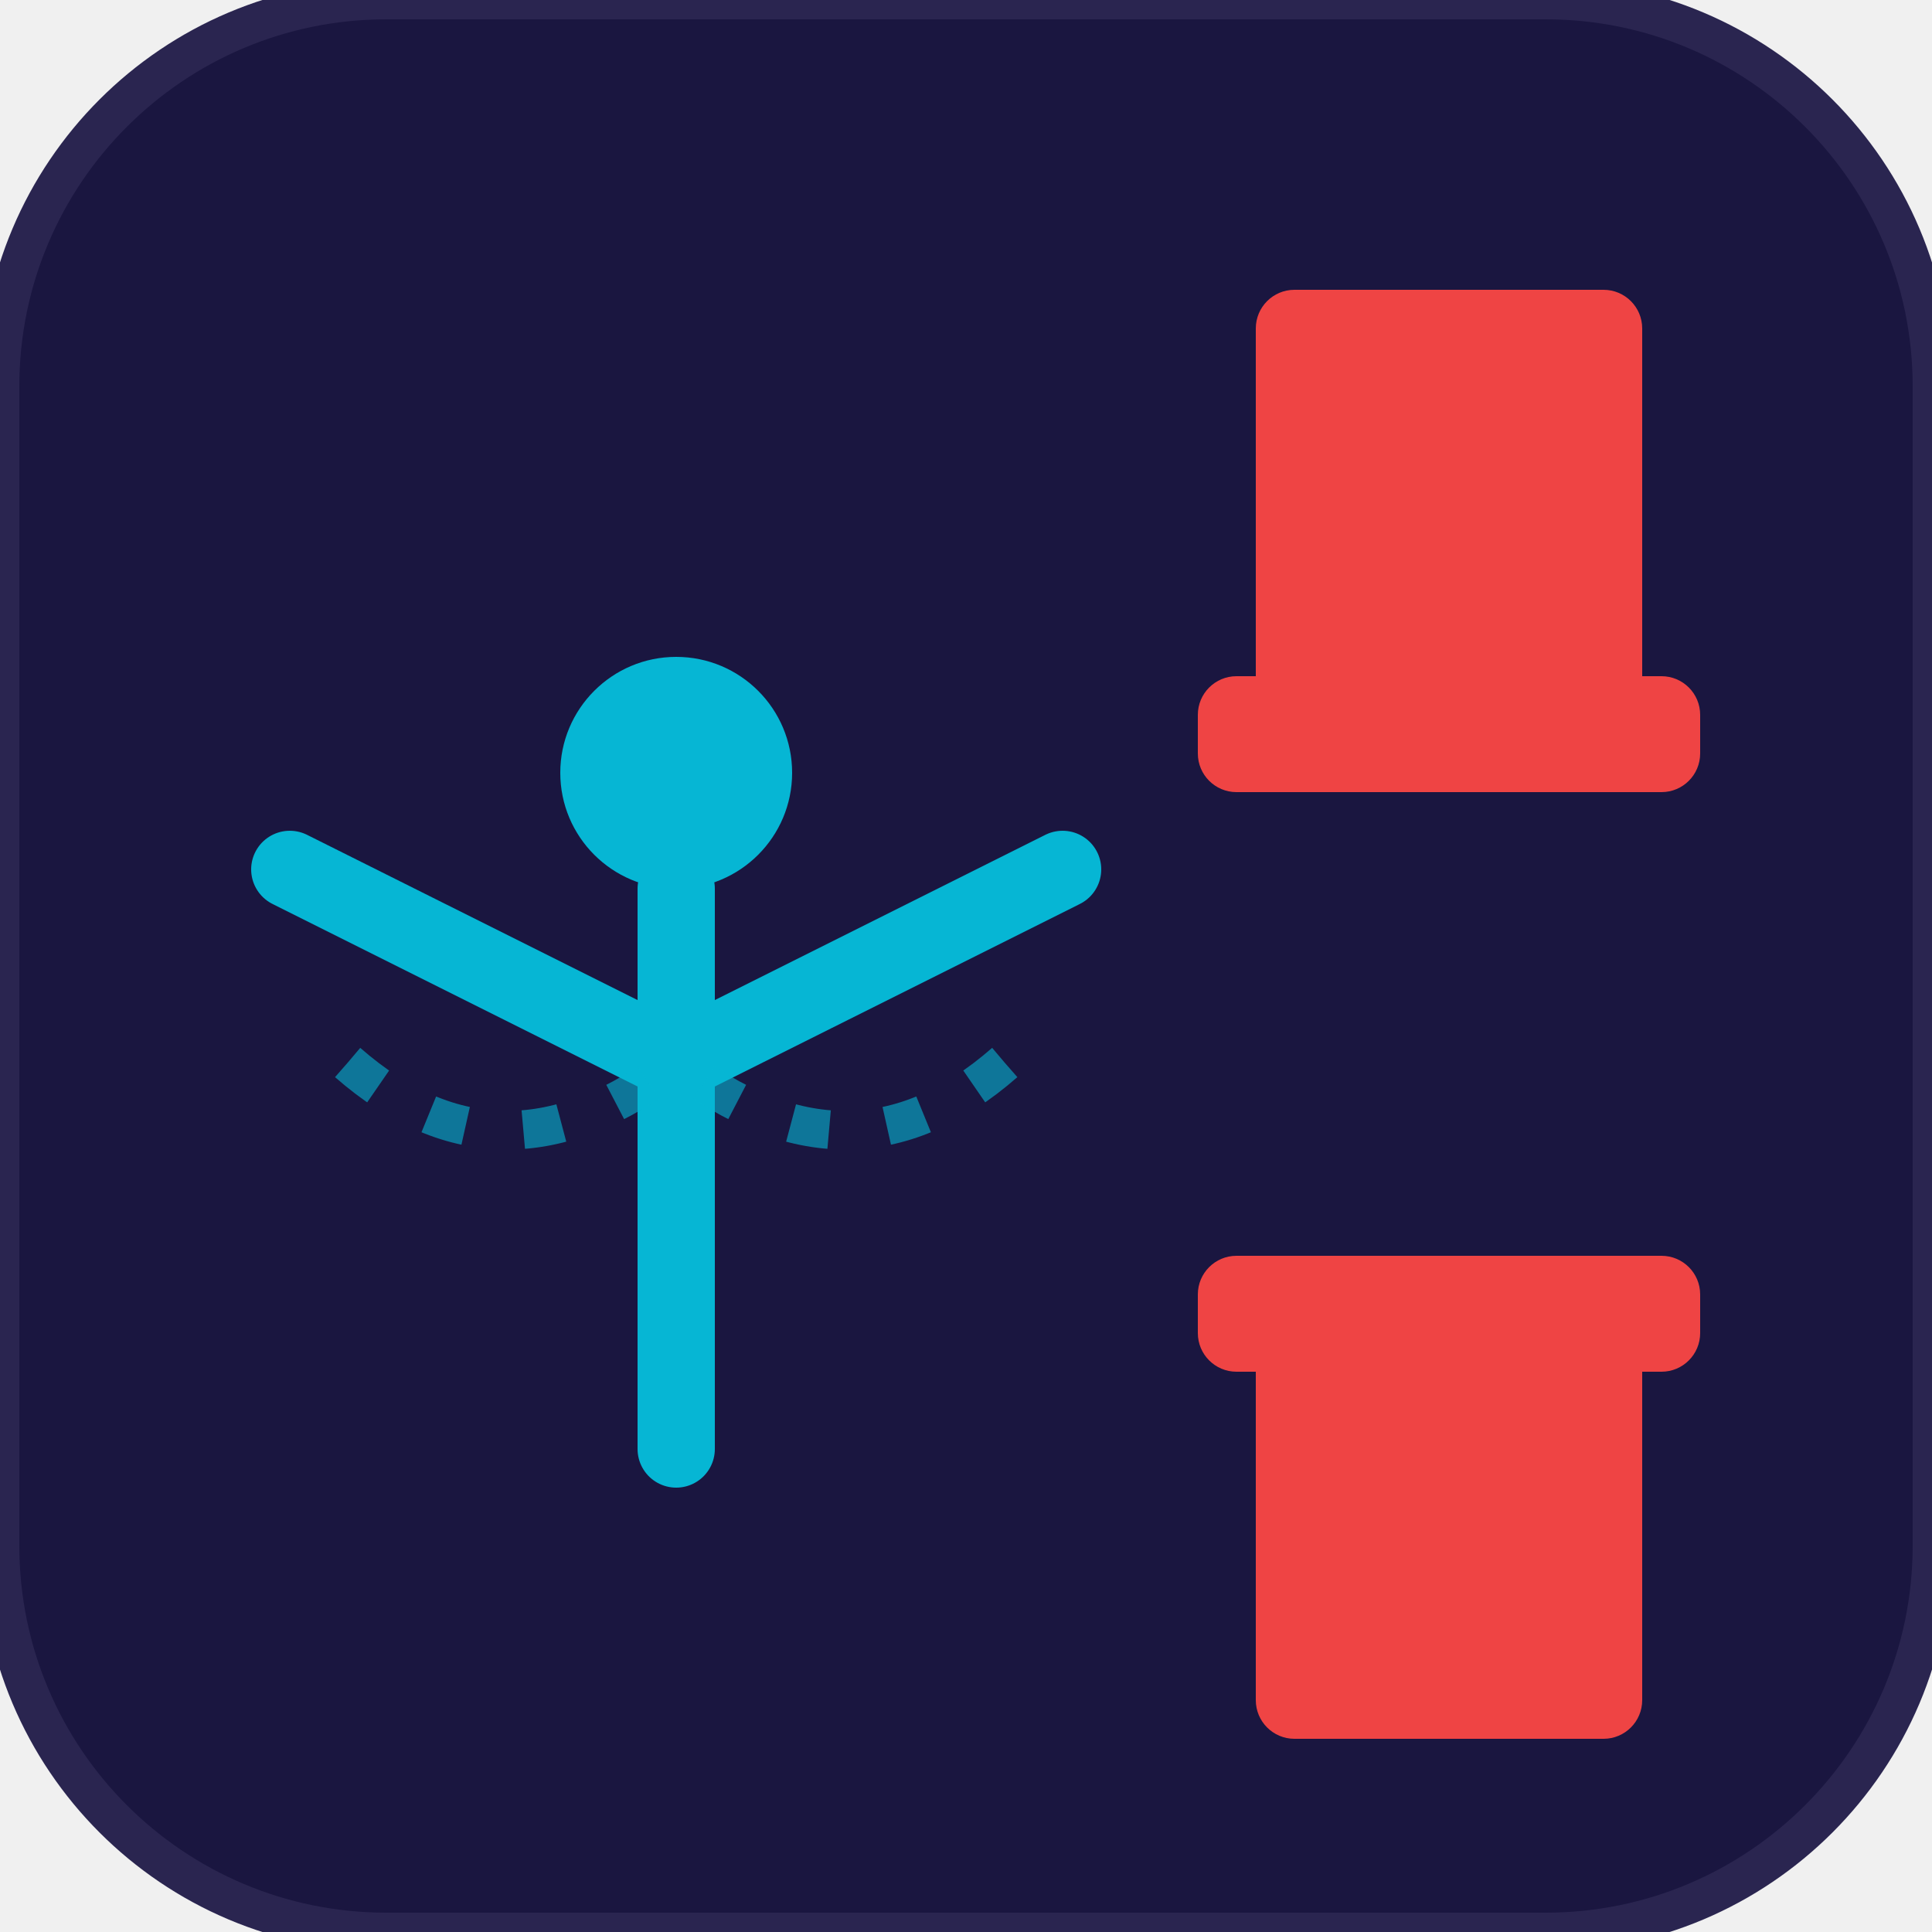
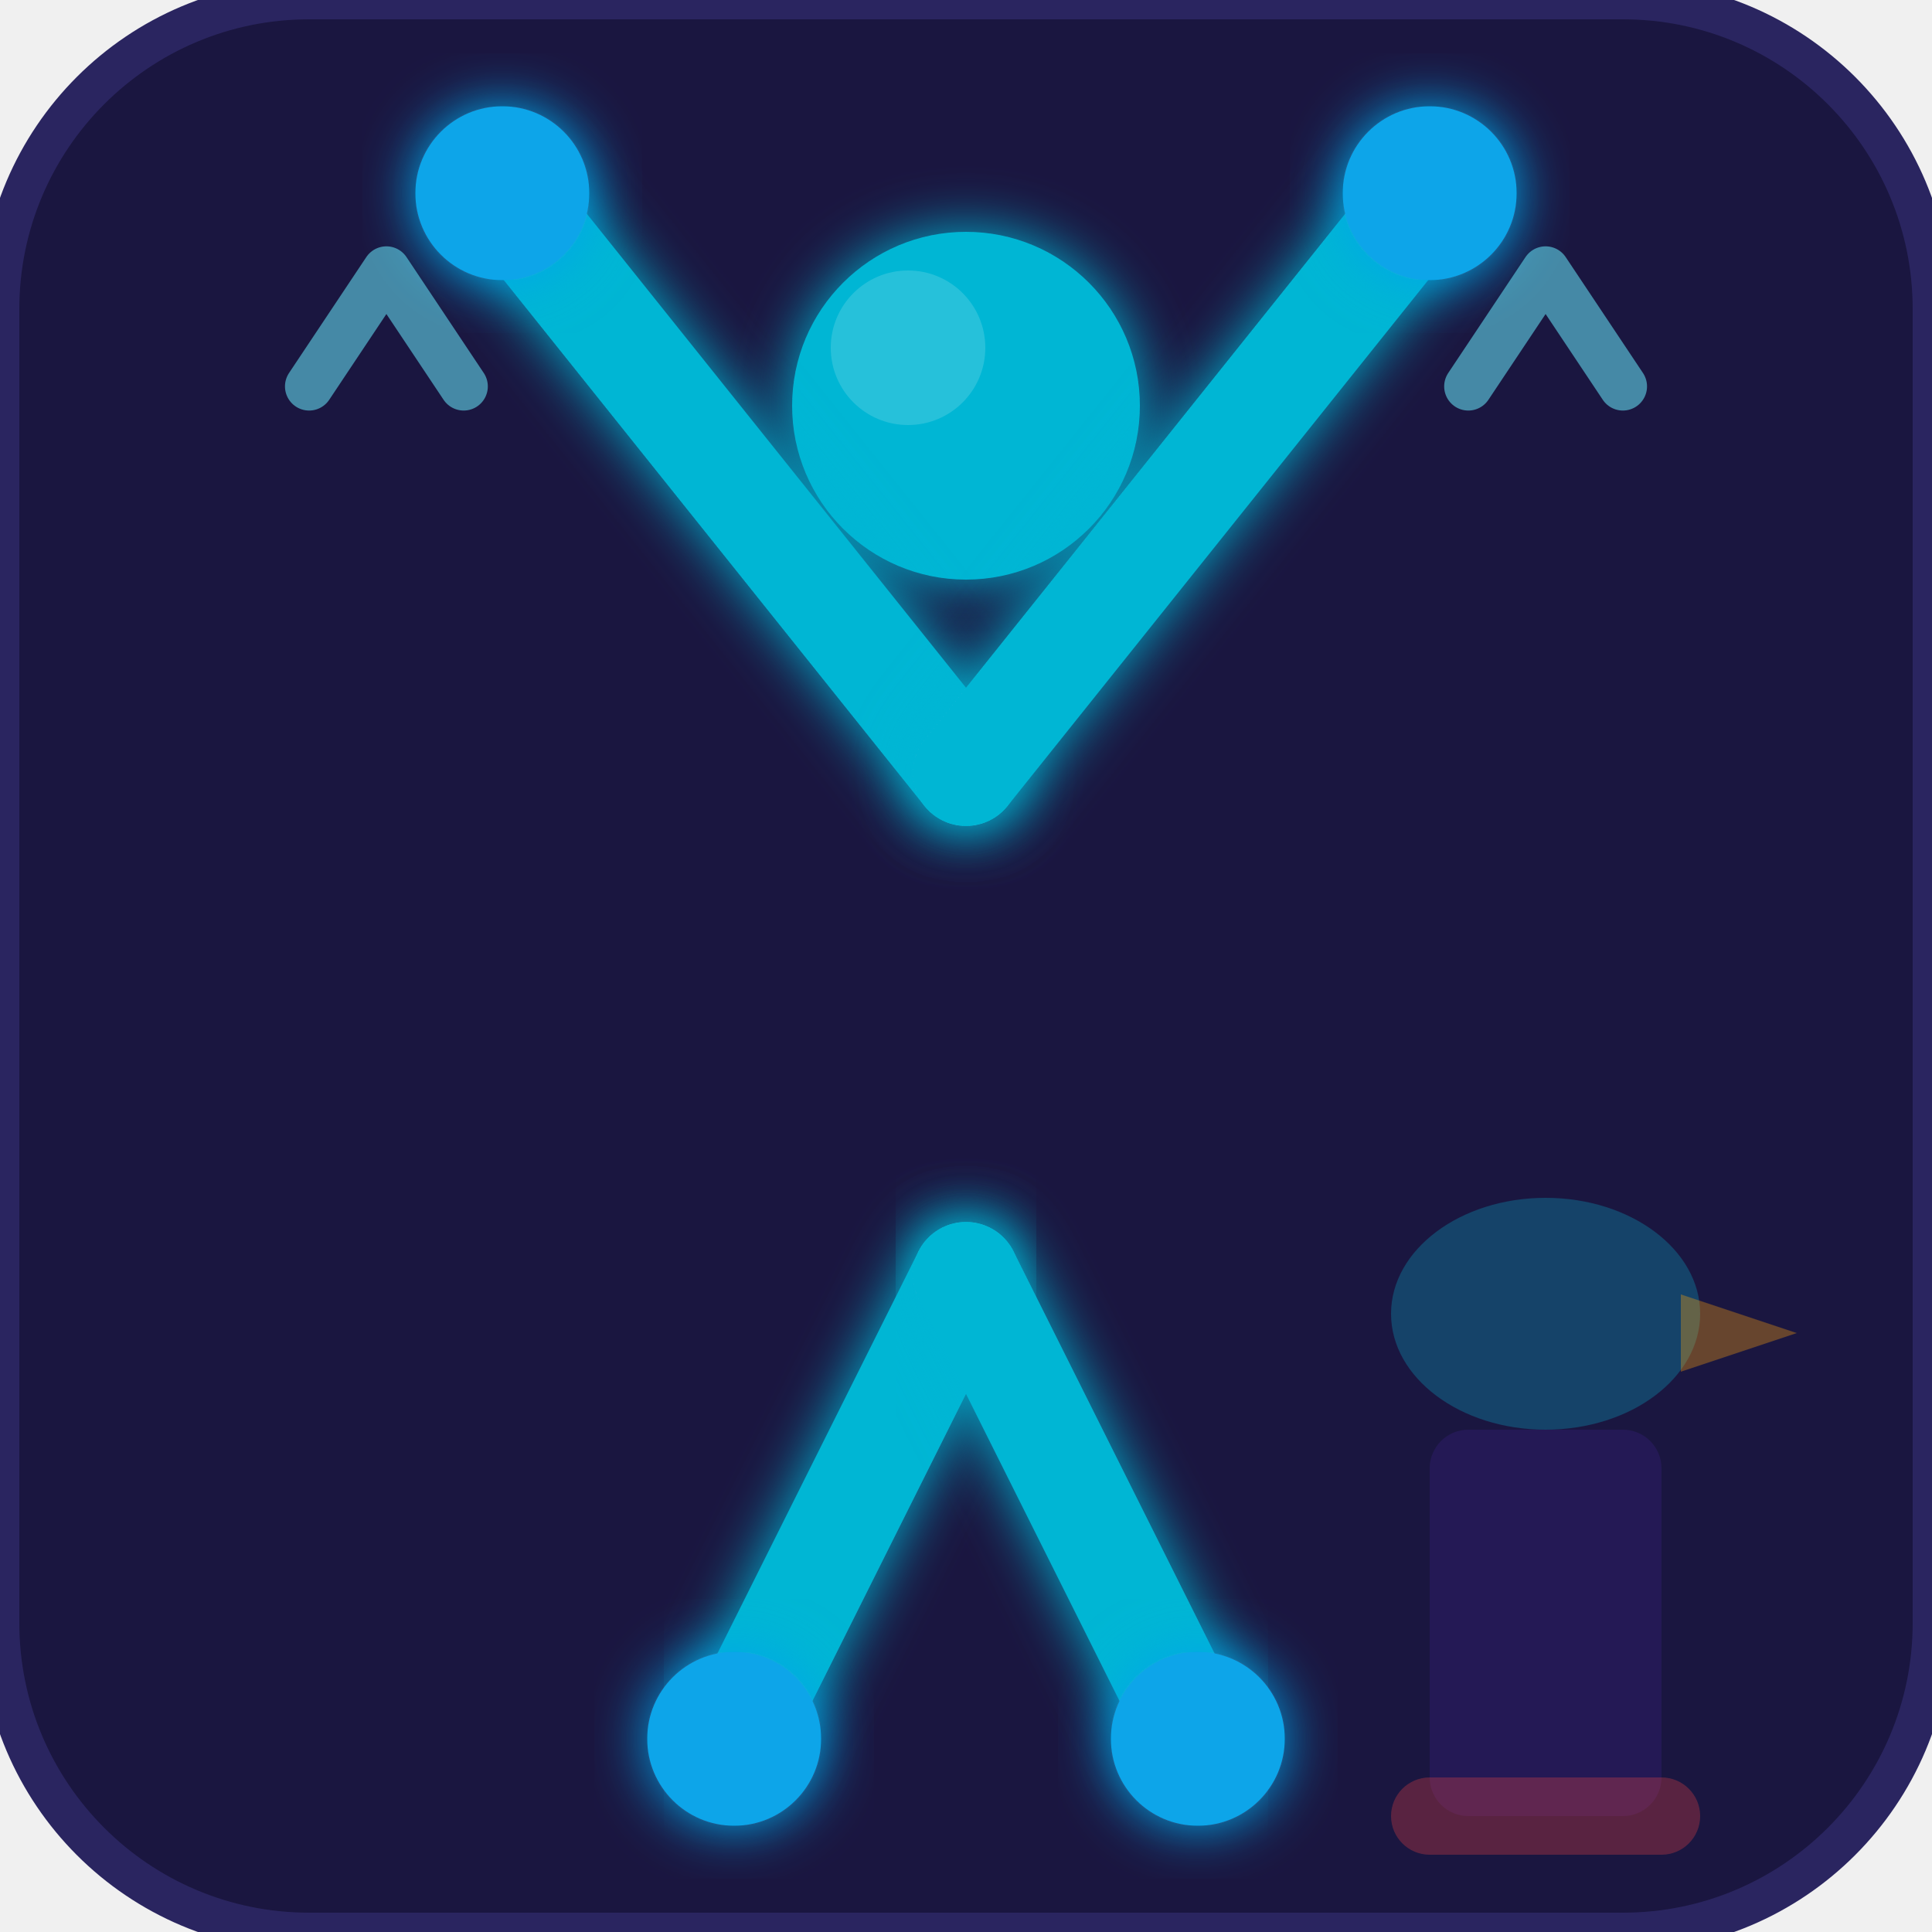
<svg xmlns="http://www.w3.org/2000/svg" width="100" height="100" viewBox="0 0 100 100">
-   <rect width="100" height="100" rx="20" fill="#1A1640" stroke="#2A2550" stroke-width="2" />
-   <rect x="65" y="15" width="20" height="25" fill="#EF4444" rx="2" />
-   <rect x="62" y="35" width="26" height="6" fill="#EF4444" rx="2" />
-   <rect x="65" y="65" width="20" height="25" fill="#EF4444" rx="2" />
-   <rect x="62" y="65" width="26" height="6" fill="#EF4444" rx="2" />
-   <circle cx="35" cy="40" r="6" fill="#06B6D4" />
-   <line x1="35" y1="46" x2="35" y2="75" stroke="#06B6D4" stroke-width="4" stroke-linecap="round" />
-   <path d="M 15 45 L 35 55 L 55 45" stroke="#06B6D4" stroke-width="4" stroke-linecap="round" fill="none" />
-   <path d="M 18 55 Q 26 62 35 55" stroke="#06B6D4" stroke-width="2" stroke-dasharray="2 3" fill="none" opacity="0.6" />
-   <path d="M 52 55 Q 44 62 35 55" stroke="#06B6D4" stroke-width="2" stroke-dasharray="2 3" fill="none" opacity="0.6" />
+   <defs>
+     <filter id="glow" x="-30%" y="-30%" width="160%" height="160%">
+       <feGaussianBlur stdDeviation="1.5" result="blur" />
+       <feMerge>
+         <feMergeNode in="blur" />
+         <feMergeNode in="SourceGraphic" />
+       </feMerge>
+     </filter>
+   </defs>
+   <rect width="100" height="100" rx="16" fill="#1A1640" />
+   <rect width="100" height="100" rx="16" fill="none" stroke="#2A2560" stroke-width="2" />
+   <ellipse cx="80" cy="68" rx="8" ry="6" fill="#06B6D4" opacity="0.28" />
+   <polygon points="87,67 93,69 87,71" fill="#F59E0B" opacity="0.35" />
+   <rect x="74" y="74" width="12" height="20" rx="2" fill="#2D1B69" opacity="0.5" />
+   <rect x="72" y="92" width="16" height="4" rx="2" fill="#EF4444" opacity="0.3" />
+   <circle cx="50" cy="21" r="9" fill="#06B6D4" filter="url(#glow)" />
+   <circle cx="47" cy="18" r="4" fill="#FFFFFF" opacity="0.15" />
+   <line x1="50" y1="30" x2="50" y2="66" stroke="#06B6D4" stroke-width="5.5" stroke-linecap="round" filter="url(#glow)" />
+   <line x1="50" y1="40" x2="26" y2="10" stroke="#06B6D4" stroke-width="5.5" stroke-linecap="round" filter="url(#glow)" />
+   <line x1="50" y1="40" x2="74" y2="10" stroke="#06B6D4" stroke-width="5.5" stroke-linecap="round" filter="url(#glow)" />
+   <circle cx="26" cy="10" r="4.5" fill="#0EA5E9" filter="url(#glow)" />
+   <circle cx="74" cy="10" r="4.5" fill="#0EA5E9" filter="url(#glow)" />
+   <line x1="50" y1="66" x2="38" y2="90" stroke="#06B6D4" stroke-width="5.5" stroke-linecap="round" filter="url(#glow)" />
+   <line x1="50" y1="66" x2="62" y2="90" stroke="#06B6D4" stroke-width="5.5" stroke-linecap="round" filter="url(#glow)" />
+   <circle cx="38" cy="90" r="4.5" fill="#0EA5E9" filter="url(#glow)" />
+   <circle cx="62" cy="90" r="4.5" fill="#0EA5E9" filter="url(#glow)" />
+   <path d="M 20 14 L 16 20 M 20 14 L 24 20" stroke="#67E8F9" stroke-width="2.5" stroke-linecap="round" fill="none" opacity="0.55" />
+   <path d="M 80 14 L 76 20 M 80 14 L 84 20" stroke="#67E8F9" stroke-width="2.5" stroke-linecap="round" fill="none" opacity="0.55" />
</svg>
